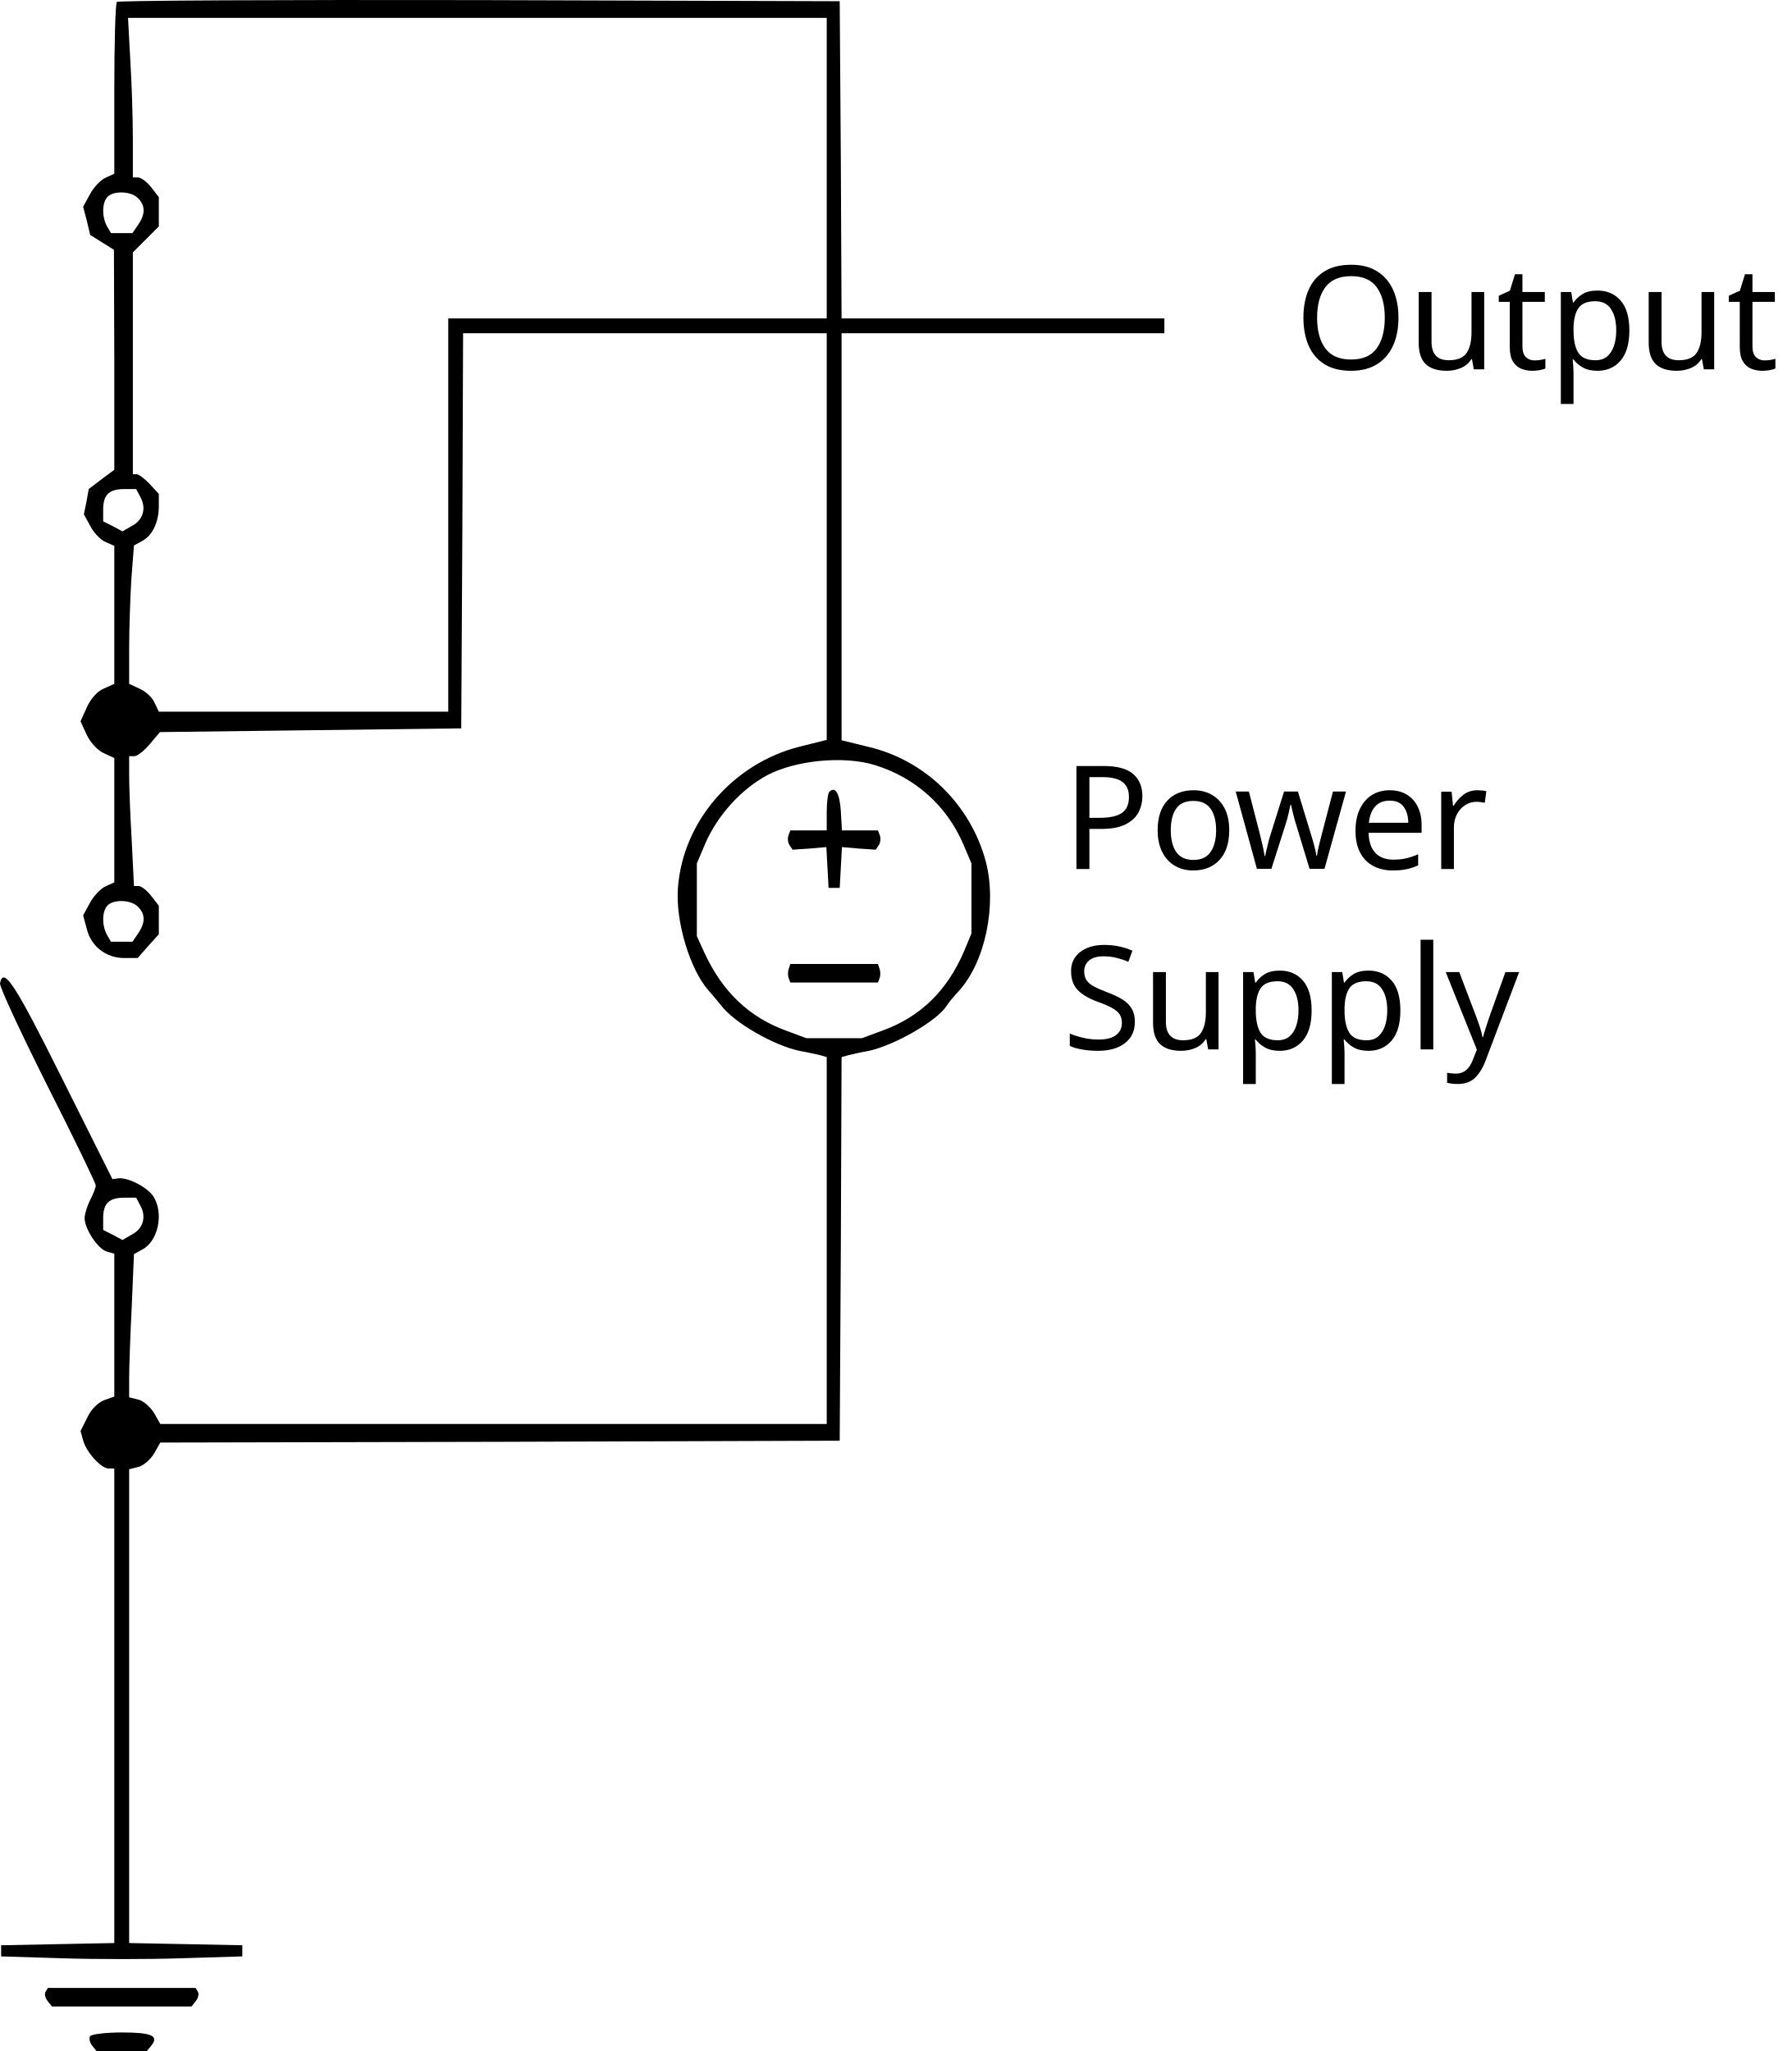
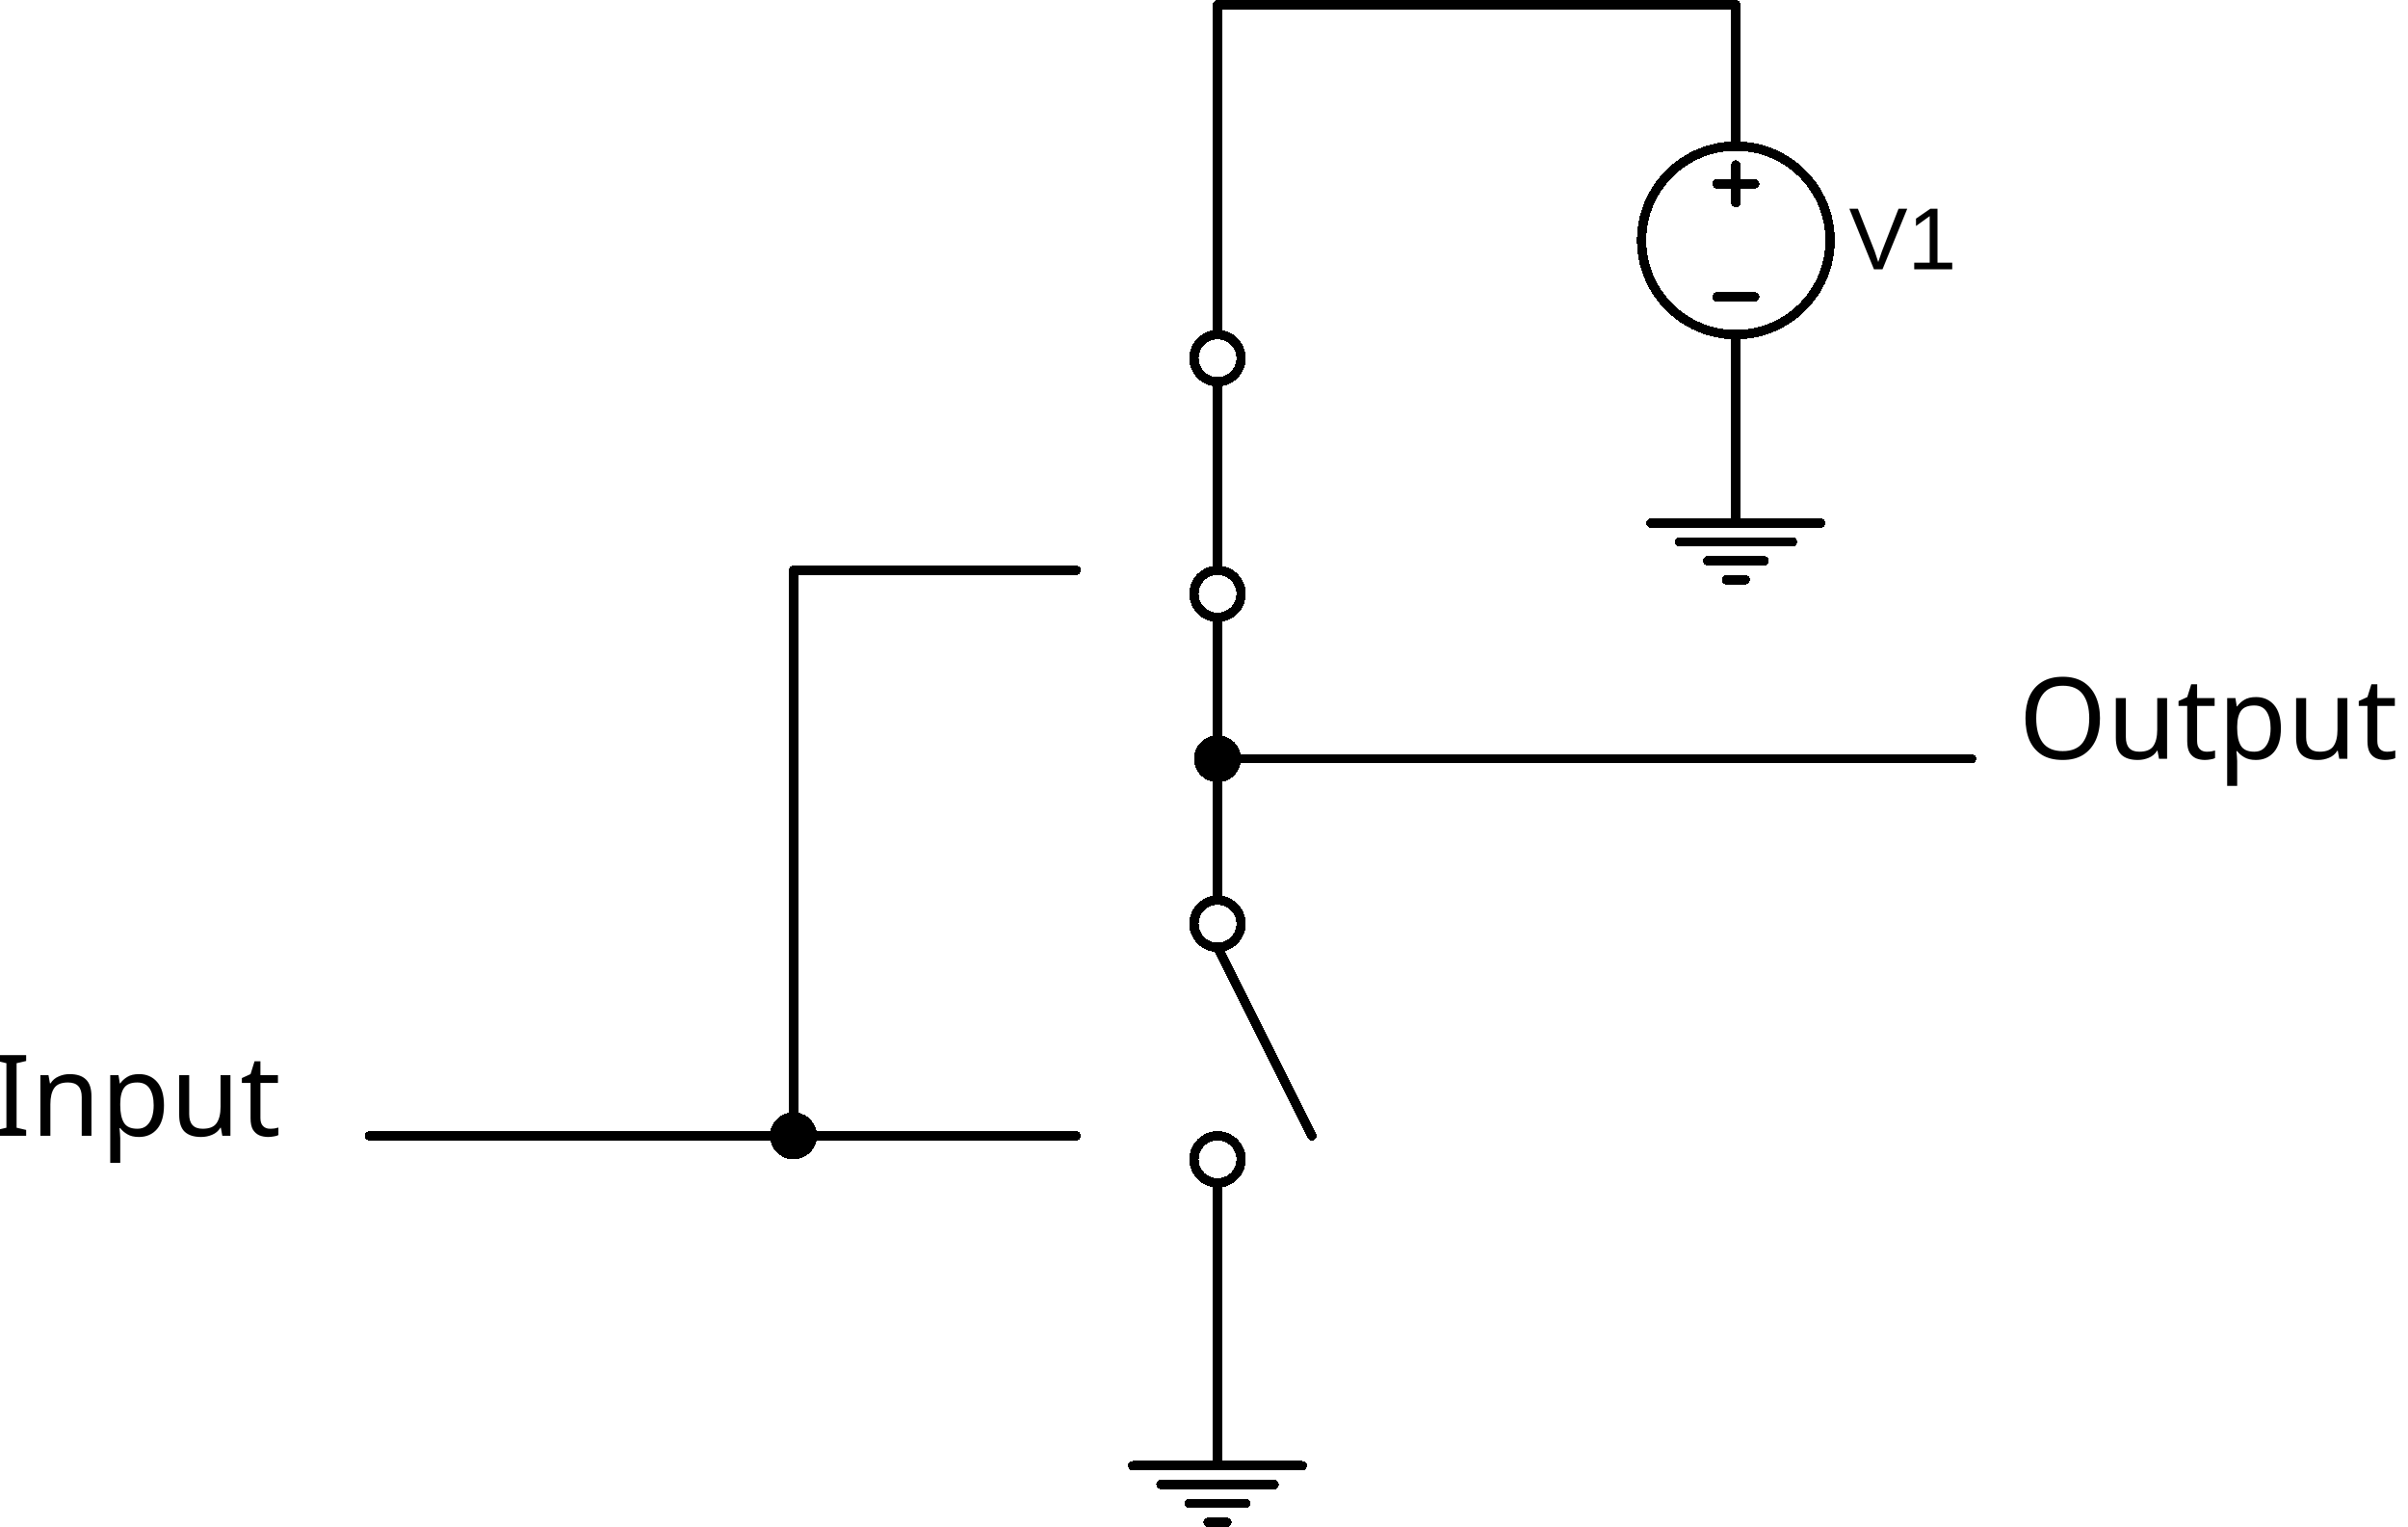
- <svg xmlns="http://www.w3.org/2000/svg" version="1.0" width="695.266pt" height="796.069pt" viewBox="0 0 695.266 796.069" preserveAspectRatio="xMidYMid meet" id="svg203">
-   <defs id="defs207" />
-   <g transform="matrix(0.144,0,0,-0.144,-101.0808,912.7087)" id="g201" style="fill:#000000;stroke:none">
-     <path d="m 1017,6333 c -4,-3 -7,-109 -7,-235 v -228 l -24,-11 c -13,-6 -32,-26 -42,-45 l -18,-33 10,-38 9,-38 32,-20 32,-20 1,-296 v -297 l -35,-26 -34,-26 -6,-34 -7,-34 17,-31 c 9,-18 27,-37 40,-43 l 25,-11 v -186 -186 l -29,-13 c -17,-7 -35,-28 -45,-50 l -17,-38 17,-37 c 10,-21 30,-42 46,-49 l 28,-13 v -168 -167 l -24,-11 c -13,-6 -32,-26 -42,-45 l -18,-33 10,-37 c 11,-46 52,-78 100,-78 h 37 l 28,32 29,32 v 39 38 l -21,27 c -11,14 -26,26 -33,26 h -13 l -6,122 c -4,66 -7,145 -7,175 v 53 h 14 c 8,0 27,15 42,33 l 27,32 406,5 406,5 3,533 2,532 h 490 490 v -548 -548 l -72,-18 c -180,-45 -316,-202 -329,-381 -7,-89 32,-219 82,-276 12,-13 26,-31 33,-39 35,-48 145,-111 216,-125 19,-3 43,-9 53,-11 l 17,-5 v -495 -494 h -898 -898 l -17,30 c -10,16 -29,33 -43,36 l -24,6 v 52 c 0,28 3,115 7,193 l 6,141 22,12 c 44,23 59,99 30,144 -17,25 -70,52 -95,48 l -15,-2 -136,272 c -127,255 -158,302 -167,256 -2,-9 56,-133 127,-275 72,-142 131,-264 131,-270 0,-6 -7,-24 -15,-39 -8,-16 -15,-38 -15,-49 0,-29 35,-82 59,-90 l 21,-6 v -192 -193 l -28,-10 c -17,-7 -35,-25 -45,-47 l -18,-36 7,-25 c 8,-31 48,-76 69,-76 h 15 v -640 -639 l -152,-3 -153,-3 v -15 -15 l 162,-5 c 90,-3 236,-3 325,0 l 163,5 v 15 15 l -152,3 -153,3 v 638 639 l 24,6 c 14,3 33,20 43,36 l 17,30 916,2 915,3 3,517 2,517 18,5 c 9,2 33,8 52,11 70,14 187,81 213,122 4,7 19,25 32,39 72,78 104,232 74,349 -41,154 -163,274 -316,310 l -73,18 v 548 549 h 435 435 v 20 20 h -435 -435 l -2,428 -3,427 -971,3 c -534,1 -974,-1 -977,-5 z m 1913,-448 v -405 h -510 -510 v -530 -530 h -390 -390 l -12,25 c -6,14 -24,30 -40,37 l -28,13 v 96 c 0,53 3,137 6,187 l 7,90 22,12 c 28,15 45,51 45,94 v 33 l -25,27 c -13,14 -29,26 -35,26 h -10 v 299 299 l 35,35 35,35 v 40 39 l -21,27 c -11,14 -27,26 -35,26 h -14 v 103 c 0,56 -3,153 -7,215 l -6,112 h 941 942 z m -1856,-81 c 20,-20 20,-43 0,-72 l -15,-22 h -29 -29 l -11,19 c -14,26 -13,64 2,79 17,17 64,15 82,-4 z m 6,-805 c 17,-30 8,-62 -22,-78 l -26,-15 -26,14 -26,13 v 32 c 0,40 16,55 57,55 h 32 z m 1980,-723 c 109,-34 193,-109 238,-213 l 22,-52 v -95 -94 l -20,-48 c -46,-107 -118,-177 -221,-214 l -54,-20 h -75 -75 l -54,20 c -101,37 -172,105 -221,211 l -20,44 v 98 98 l 22,52 c 33,77 97,148 168,186 76,40 206,53 290,27 z M 1074,3894 c 20,-20 20,-43 0,-72 l -15,-22 h -29 -29 l -11,19 c -14,26 -13,64 2,79 17,17 64,15 82,-4 z m 6,-805 c 17,-30 8,-62 -22,-78 l -26,-15 -26,14 -26,13 v 32 c 0,40 16,55 57,55 h 32 z" id="path191" />
-     <path d="m 2937,4204 c -4,-4 -7,-29 -7,-56 v -48 h -49 -49 l -5,-13 c -3,-8 -2,-20 3,-27 l 8,-12 45,3 46,4 3,-55 3,-55 h 15 15 l 3,55 3,55 46,-4 45,-3 8,12 c 5,7 6,19 3,27 l -5,13 h -49 -48 l -3,52 c -3,48 -15,68 -31,52 z" id="path193" />
-     <path d="m 2828,3728 c -3,-7 -3,-19 -1,-25 l 5,-13 h 118 118 l 5,13 c 2,6 2,18 -1,25 l -4,12 h -118 -118 z" id="path195" />
-     <path d="m 825,970 c -4,-6 -1,-17 5,-25 l 12,-15 h 188 188 l 12,15 c 6,8 9,19 5,25 l -6,10 H 1030 831 Z" id="path197" />
-     <path d="m 945,850 c -4,-6 -1,-17 5,-25 l 12,-15 h 68 68 l 12,15 c 21,26 0,35 -80,35 -44,0 -82,-5 -85,-10 z" id="path199" />
+ <svg xmlns="http://www.w3.org/2000/svg" width="255.523" height="162" viewBox="-10 -816.7 255.523 162" version="1.1" id="svg4092">
+   <defs id="defs4096" />
+   <style type="text/css" id="style3894">
+ #g1 circle.pindot {fill: none;stroke: none;}#g1 rect, #g1 circle, #g1 ellipse, #g1 polyline, #g1 line, #g1 polygon, #g1 path {shape-rendering: crispEdges;}path, polyline, polygon {stroke-linejoin:round;}
+ rect, circle, ellipse, polyline, line, polygon, path {shape-rendering:crispEdges;}
+ </style>
+   <circle style="fill:none;stroke:#000000;stroke-width:1;shape-rendering:crispEdges" r="2.5" c_shapetype="line" id="gge85" cy="-778.7" cx="119.197" />
+   <circle style="fill:none;stroke:#000000;stroke-width:1;shape-rendering:crispEdges" r="2.5" c_shapetype="line" id="gge86" cy="-753.7" cx="119.197" />
+   <circle style="fill:none;stroke:#000000;stroke-width:1;shape-rendering:crispEdges" r="2.5" c_shapetype="line" id="gge91" cy="-693.7" cx="119.197" />
+   <circle style="fill:none;stroke:#000000;stroke-width:1;shape-rendering:crispEdges" r="2.5" c_shapetype="line" id="gge92" cy="-718.7" cx="119.197" />
+   <polyline style="fill:none;stroke:#000000;stroke-width:1;stroke-linecap:round;stroke-linejoin:round;shape-rendering:crispEdges" id="gge93" points="195 -645 195 -625" c_shapetype="line" c_etype="wire" transform="translate(-75.80273,-131.2)" />
+   <polyline style="fill:none;stroke:#000000;stroke-width:1;stroke-linecap:round;stroke-linejoin:round;shape-rendering:crispEdges" c_shapetype="line" id="gge94" points="195 -585 205 -565" transform="translate(-75.80273,-131.2)" />
+   <g c_etype="pinpart" c_shapetype="group" c_origin="280,-605" id="gge95" c_partid="part_annotation" transform="translate(-75.80273,-131.2)">
+     <text style="font-size:12px;font-family:Verdana;text-anchor:start;fill:#000000" id="text4012" type="comment" dominant-baseline="" font-style="" font-weight="" font-size="9pt" y="-605" x="280">Output</text>
  </g>
-   <text xml:space="preserve" style="font-style:normal;font-weight:normal;font-size:30px;line-height:1.25;font-family:sans-serif;letter-spacing:0px;word-spacing:0px;fill:#000000;fill-opacity:1;stroke:none;stroke-width:0.75" x="502.41" y="143.358" id="text82">
-     <tspan id="tspan80" x="502.41" y="143.358" style="font-size:56px;stroke-width:0.75">Output</tspan>
-   </text>
-   <text xml:space="preserve" style="font-style:normal;font-weight:normal;font-size:30px;line-height:1.25;font-family:sans-serif;letter-spacing:0px;word-spacing:0px;fill:#000000;fill-opacity:1;stroke:none;stroke-width:0.75" x="412.309" y="337.3" id="text86">
-     <tspan id="tspan84" x="412.309" y="337.3" style="font-size:56px;stroke-width:0.75">Power </tspan>
-     <tspan x="412.309" y="407.3" style="font-size:56px;stroke-width:0.75" id="tspan88">Supply</tspan>
-   </text>
+   <g c_etype="pinpart" c_shapetype="group" c_origin="65,-565" id="gge97" c_partid="part_annotation" transform="translate(-75.80273,-131.2)">
+     <text style="font-size:12px;font-family:Verdana;text-anchor:start;fill:#000000" id="text4015" type="comment" dominant-baseline="" font-style="" font-weight="" font-size="9pt" y="-565" x="65">Input</text>
+   </g>
+   <polyline style="fill:none;stroke:#000000;stroke-width:1;stroke-linecap:round;stroke-linejoin:round;shape-rendering:crispEdges" id="gge99" points="250 -680 250 -685 195 -685 195 -650" c_shapetype="line" c_etype="wire" transform="translate(-75.80273,-131.2)" />
+   <polyline style="fill:none;stroke:#000000;stroke-width:1;stroke-linecap:round;stroke-linejoin:round;shape-rendering:crispEdges" id="gge100" points="195 -540 195 -560" c_shapetype="line" c_etype="wire" transform="translate(-75.80273,-131.2)" />
+   <g c_rotation="0" c_shapetype="group" id="gge101" c_origin="195,-540" c_etype="pinpart" c_partid="part_netLabel_gnD" transform="translate(-75.80273,-131.2)">
+     <circle style="fill:none;stroke:none;shape-rendering:crispEdges" id="circle4020" r="2" cy="-540" cx="195" class="pindot" c_pindot="true" />
+     <text style="font-size:12px;font-family:'Times New Roman';text-anchor:start;display:none;fill:#000000" id="text4022" display="none" font-size="9pt" y="-514" x="182">GND</text>
+     <polyline style="fill:none;stroke:#000000;stroke-width:1;stroke-linecap:round;stroke-linejoin:round;shape-rendering:crispEdges" id="gge105" points="195 -530 195 -540" />
+     <polyline style="fill:none;stroke:#000000;stroke-width:1;stroke-linecap:round;stroke-linejoin:round;shape-rendering:crispEdges" id="gge106" points="186 -530 204 -530" />
+     <polyline style="fill:none;stroke:#000000;stroke-width:1;stroke-linecap:round;stroke-linejoin:round;shape-rendering:crispEdges" id="gge107" points="189 -528 201 -528" />
+     <polyline style="fill:none;stroke:#000000;stroke-width:1;stroke-linecap:round;stroke-linejoin:round;shape-rendering:crispEdges" id="gge108" points="192 -526 198 -526" />
+     <polyline style="fill:none;stroke:#000000;stroke-width:1;stroke-linecap:round;stroke-linejoin:round;shape-rendering:crispEdges" id="gge109" points="194 -524 196 -524" />
+   </g>
+   <polyline style="fill:none;stroke:#000000;stroke-width:1;stroke-linecap:round;stroke-linejoin:round;shape-rendering:crispEdges" id="gge110" points="275 -605 195 -605" c_shapetype="line" c_etype="wire" transform="translate(-75.80273,-131.2)" />
+   <polyline style="fill:none;stroke:#000000;stroke-width:1;stroke-linecap:round;stroke-linejoin:round;shape-rendering:crispEdges" id="gge111" points="105 -565 150 -565" c_shapetype="line" c_etype="wire" transform="translate(-75.80273,-131.2)" />
+   <polyline style="fill:none;stroke:#000000;stroke-width:1;stroke-linecap:round;stroke-linejoin:round;shape-rendering:crispEdges" id="gge112" points="180 -625 150 -625 150 -565 180 -565" c_shapetype="line" c_etype="wire" transform="translate(-75.80273,-131.2)" />
+   <polyline style="fill:none;stroke:#000000;stroke-width:1;stroke-linecap:round;stroke-linejoin:round;shape-rendering:crispEdges" id="gge113" points="195 -590 195 -620" c_shapetype="line" c_etype="wire" transform="translate(-75.80273,-131.2)" />
+   <g c_rotation="0" c_shapetype="group" id="gge204" c_origin="250,-640" c_etype="pinpart" c_partid="part_netLabel_gnD" transform="translate(-75.80273,-131.2)">
+     <circle style="fill:none;stroke:none;shape-rendering:crispEdges" id="circle4034" r="2" cy="-640" cx="250" class="pindot" c_pindot="true" />
+     <text style="font-size:12px;font-family:'Times New Roman';text-anchor:start;display:none;fill:#000000" id="text4036" display="none" font-size="9pt" y="-614" x="237">GND</text>
+     <polyline style="fill:none;stroke:#000000;stroke-width:1;stroke-linecap:round;stroke-linejoin:round;shape-rendering:crispEdges" id="gge208" points="250 -630 250 -640" />
+     <polyline style="fill:none;stroke:#000000;stroke-width:1;stroke-linecap:round;stroke-linejoin:round;shape-rendering:crispEdges" id="gge209" points="241 -630 259 -630" />
+     <polyline style="fill:none;stroke:#000000;stroke-width:1;stroke-linecap:round;stroke-linejoin:round;shape-rendering:crispEdges" id="gge210" points="244 -628 256 -628" />
+     <polyline style="fill:none;stroke:#000000;stroke-width:1;stroke-linecap:round;stroke-linejoin:round;shape-rendering:crispEdges" id="gge211" points="247 -626 253 -626" />
+     <polyline style="fill:none;stroke:#000000;stroke-width:1;stroke-linecap:round;stroke-linejoin:round;shape-rendering:crispEdges" id="gge212" points="249 -624 251 -624" />
+   </g>
+   <g c_etype="pinpart" c_shapetype="group" id="gge213" c_partid="part_import_gge213" c_para="package`HDR1X2`nameAlias`Value`BOM_Supplier Part``BOM_Supplier``Contributor`EasyEDA`BOM_Manufacturer Part``spicePre`V`spiceSymbolName`VDC`" c_origin="250,-660" transform="translate(-75.80273,-131.2)">
+     <g style="display:none" display="none" id="gge215" c_partid="part_annotation">
+       <text style="font-size:9.333px;font-family:Arial;text-anchor:start;fill:#000000" id="text4044" dominant-baseline="" font-style="" font-weight="" font-size="7pt" y="-647.859" x="261.703" c_note="note_name">1</text>
+     </g>
+     <g id="gge217" c_partid="part_annotation">
+       <text style="font-size:9.333px;font-family:Arial;text-anchor:start;fill:#000000" id="text4047" dominant-baseline="" font-style="" font-weight="" font-size="7pt" y="-656.93" x="262" c_note="note_pre">V1</text>
+     </g>
+     <circle style="fill:none;stroke:#000000;stroke-width:1;shape-rendering:crispEdges" r="10" id="gge219" cy="-660" cx="250" />
+     <g c_rotation="90" id="gge220" c_origin="250,-680" c_spicepin="1" c_elec="0" c_show="show" c_etype="pinpart" c_partid="part_pin">
+       <circle style="fill:none;stroke:none;shape-rendering:crispEdges" id="circle4051" r="2" cy="-680" cx="250" class="pindot" c_pindot="true" />
+       <path style="fill:none;stroke:#000000;stroke-width:1;stroke-linejoin:round;shape-rendering:crispEdges" id="path4053" d="m 250,-670 v -10" />
+       <text style="font-size:9.333px;font-family:Verdana;text-anchor:end;display:none;fill:#000000" id="text4055" transform="rotate(-90,250,-668)" display="none" font-size="7pt" y="-668" x="250">1</text>
+       <text style="font-size:9.333px;font-family:Verdana;text-anchor:start;display:none;fill:#000000" id="text4057" transform="rotate(-90,246,-674)" display="none" font-size="7pt" y="-674" x="246">1</text>
+       <circle style="display:none;fill:none;stroke:#000000;stroke-width:1;shape-rendering:crispEdges" id="circle4059" display="none" r="3" cy="-693" cx="250" />
+       <path style="display:none;fill:none;stroke:#000000;stroke-width:1;stroke-linejoin:round;shape-rendering:crispEdges" id="path4061" display="none" d="m 247,-690 3,3 3,-3" />
+     </g>
+     <polyline style="fill:none;stroke:#000000;stroke-width:1;stroke-linecap:round;stroke-linejoin:round;shape-rendering:crispEdges" id="gge227" points="248 -666 252 -666" />
+     <polyline style="fill:none;stroke:#000000;stroke-width:1;stroke-linecap:round;stroke-linejoin:round;shape-rendering:crispEdges" id="gge228" points="250 -668 250 -664" />
+     <g c_rotation="270" id="gge229" c_origin="250,-640" c_spicepin="2" c_elec="0" c_show="show" c_etype="pinpart" c_partid="part_pin">
+       <circle style="fill:none;stroke:none;shape-rendering:crispEdges" id="circle4066" r="2" cy="-640" cx="250" class="pindot" c_pindot="true" />
+       <path style="fill:none;stroke:#000000;stroke-width:1;stroke-linejoin:round;shape-rendering:crispEdges" id="path4068" d="m 250,-650 v 10" />
+       <text style="font-size:9.333px;font-family:Verdana;text-anchor:start;display:none;fill:#000000" id="text4070" transform="rotate(-90,250,-654)" display="none" font-size="7pt" y="-654" x="250">2</text>
+       <text style="font-size:9.333px;font-family:Verdana;text-anchor:end;display:none;fill:#000000" id="text4072" transform="rotate(-90,246,-646)" display="none" font-size="7pt" y="-646" x="246">2</text>
+       <circle style="display:none;fill:none;stroke:#000000;stroke-width:1;shape-rendering:crispEdges" id="circle4074" display="none" r="3" cy="-627" cx="250" />
+       <path style="display:none;fill:none;stroke:#000000;stroke-width:1;stroke-linejoin:round;shape-rendering:crispEdges" id="path4076" display="none" d="m 253,-630 -3,-3 -3,3" />
+     </g>
+     <polyline style="fill:none;stroke:#000000;stroke-width:1;stroke-linecap:round;stroke-linejoin:round;shape-rendering:crispEdges" id="gge236" points="252 -654 248 -654" />
+   </g>
+   <g c_shapetype="group" id="gge79" c_origin="150,-565" c_etype="pinpart" c_partid="part_junction" transform="translate(-75.80273,-131.2)">
+     <circle style="fill:none;stroke:none;shape-rendering:crispEdges" id="circle4081" r="2" cy="-565" cx="150" class="pindot" c_pindot="true" />
+     <circle style="fill:#000000;stroke-width:1;shape-rendering:crispEdges" id="circle4083" r="2.5" cy="-565" cx="150" />
+   </g>
+   <g c_shapetype="group" id="gge82" c_origin="195,-605" c_etype="pinpart" c_partid="part_junction" transform="translate(-75.80273,-131.2)">
+     <circle style="fill:none;stroke:none;shape-rendering:crispEdges" id="circle4086" r="2" cy="-605" cx="195" class="pindot" c_pindot="true" />
+     <circle style="fill:#000000;stroke-width:1;shape-rendering:crispEdges" id="circle4088" r="2.5" cy="-605" cx="195" />
+   </g>
</svg>
